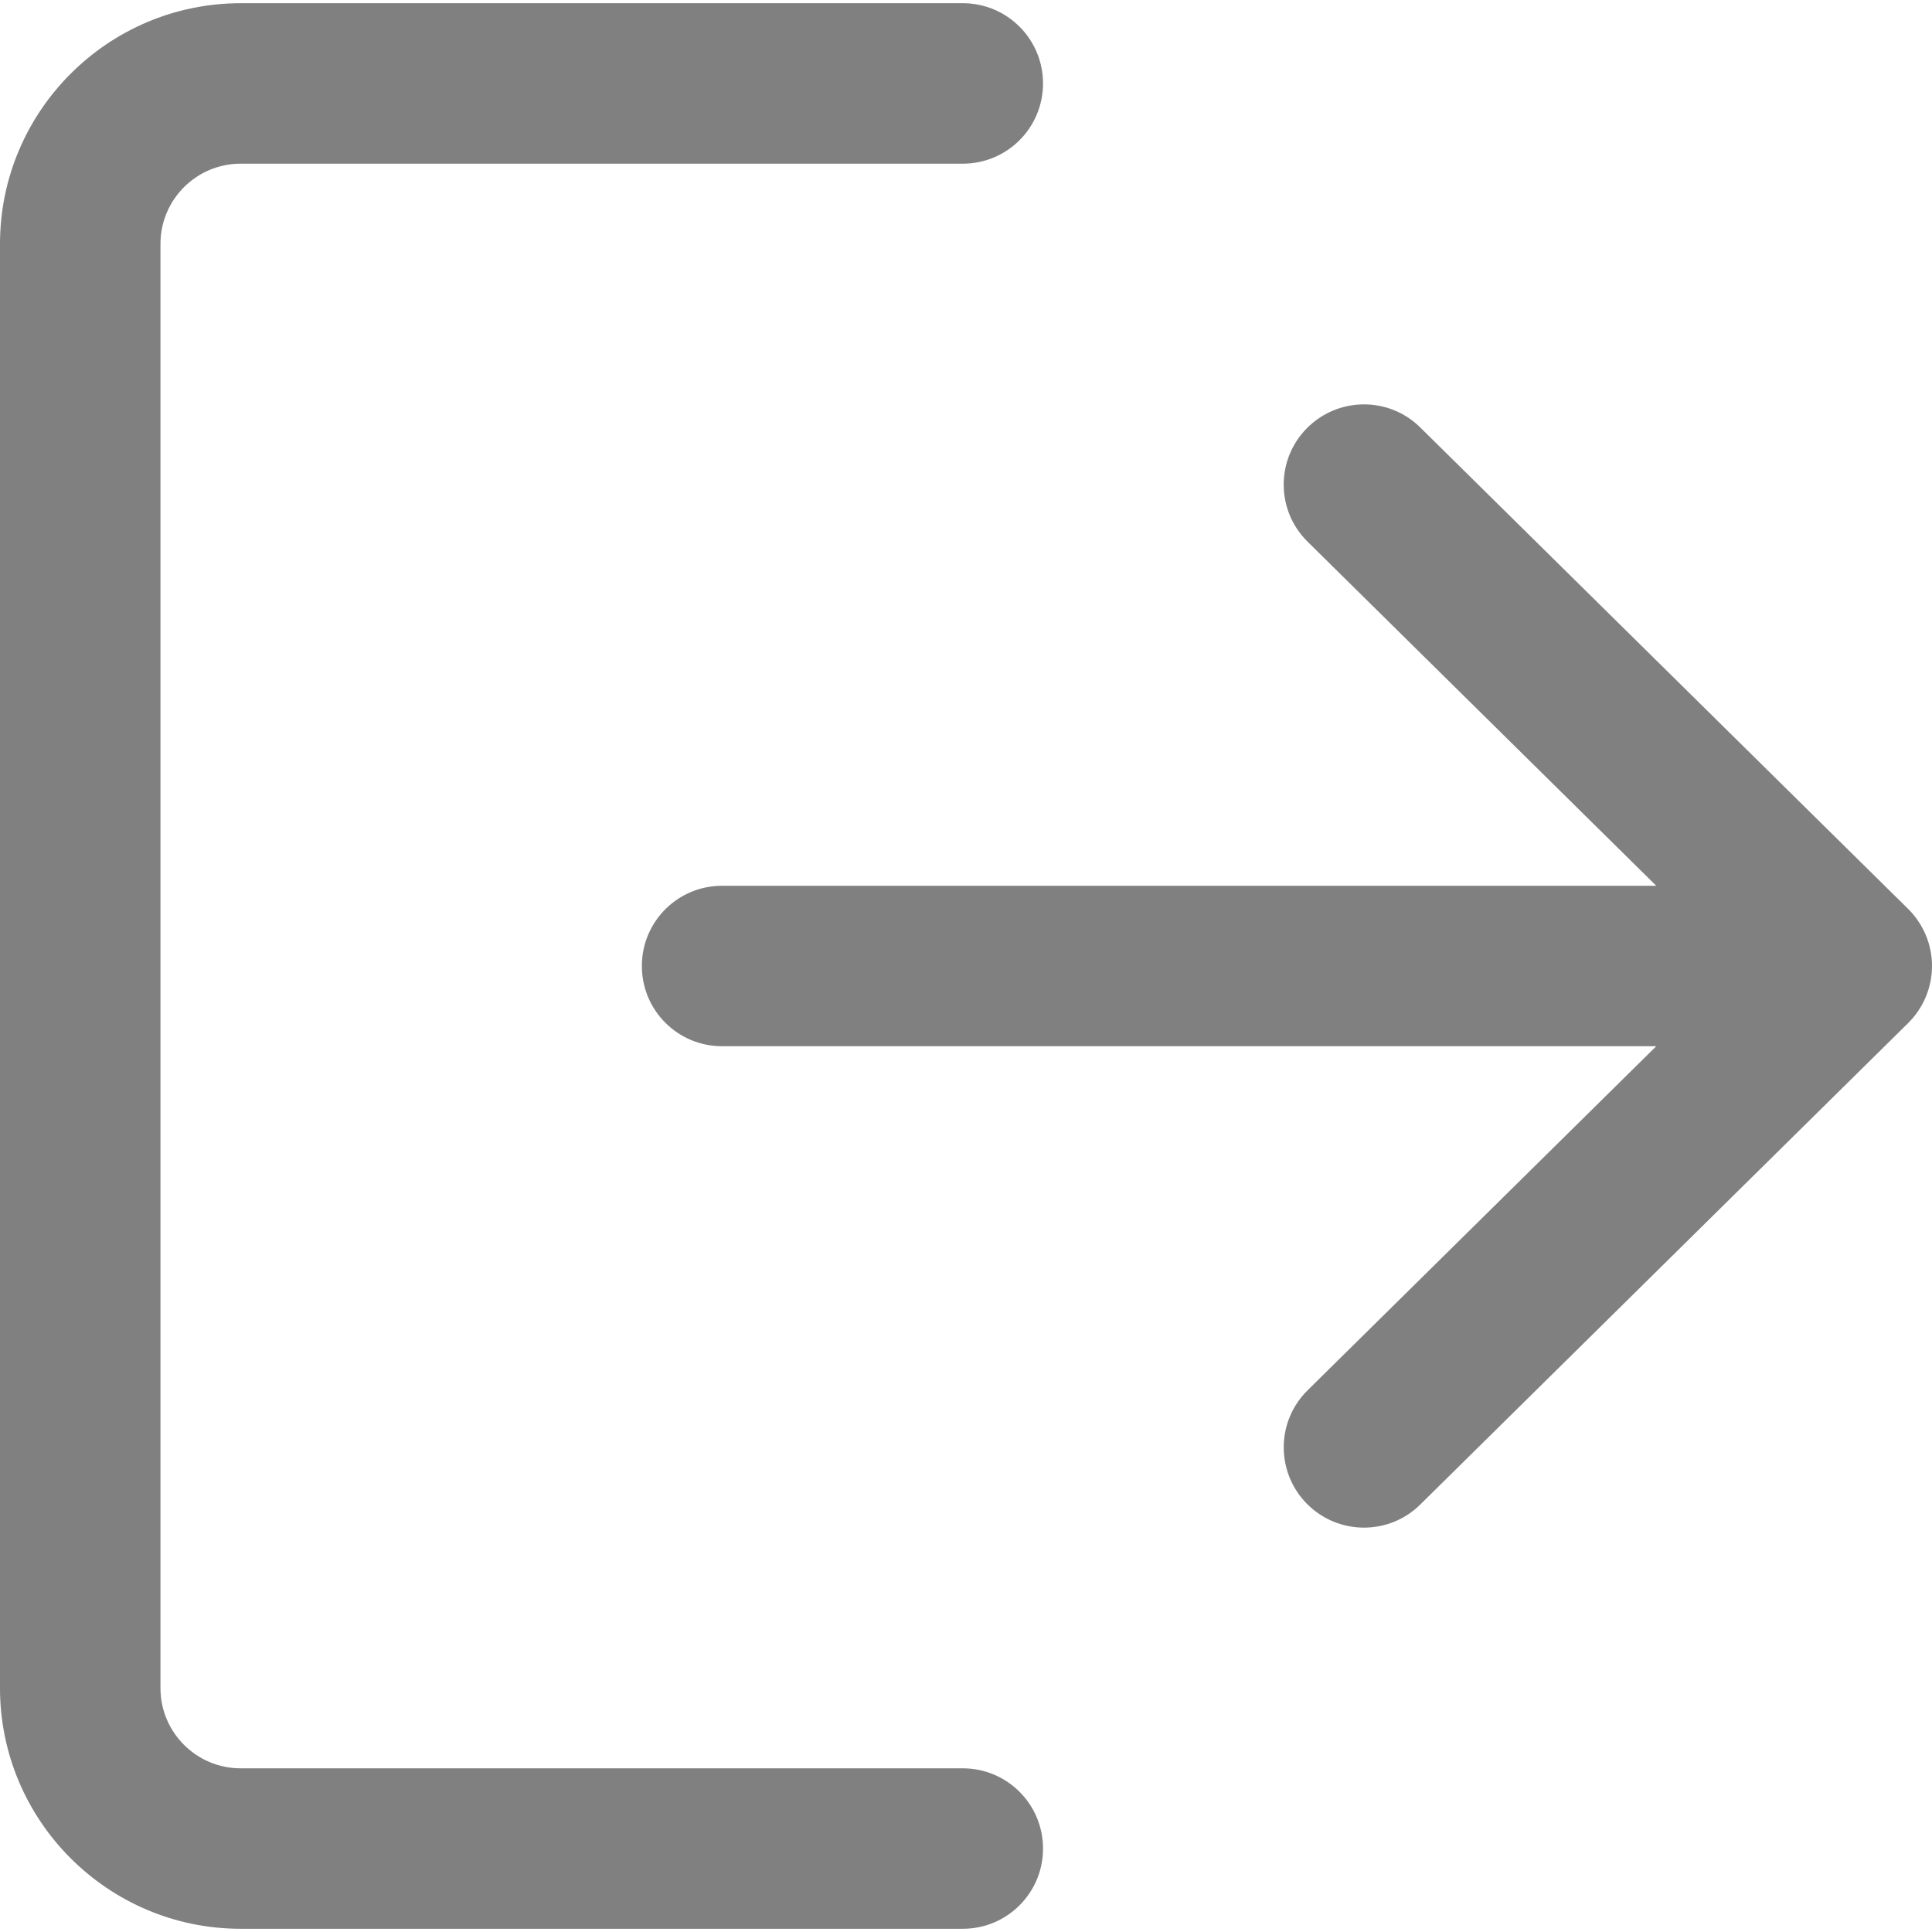
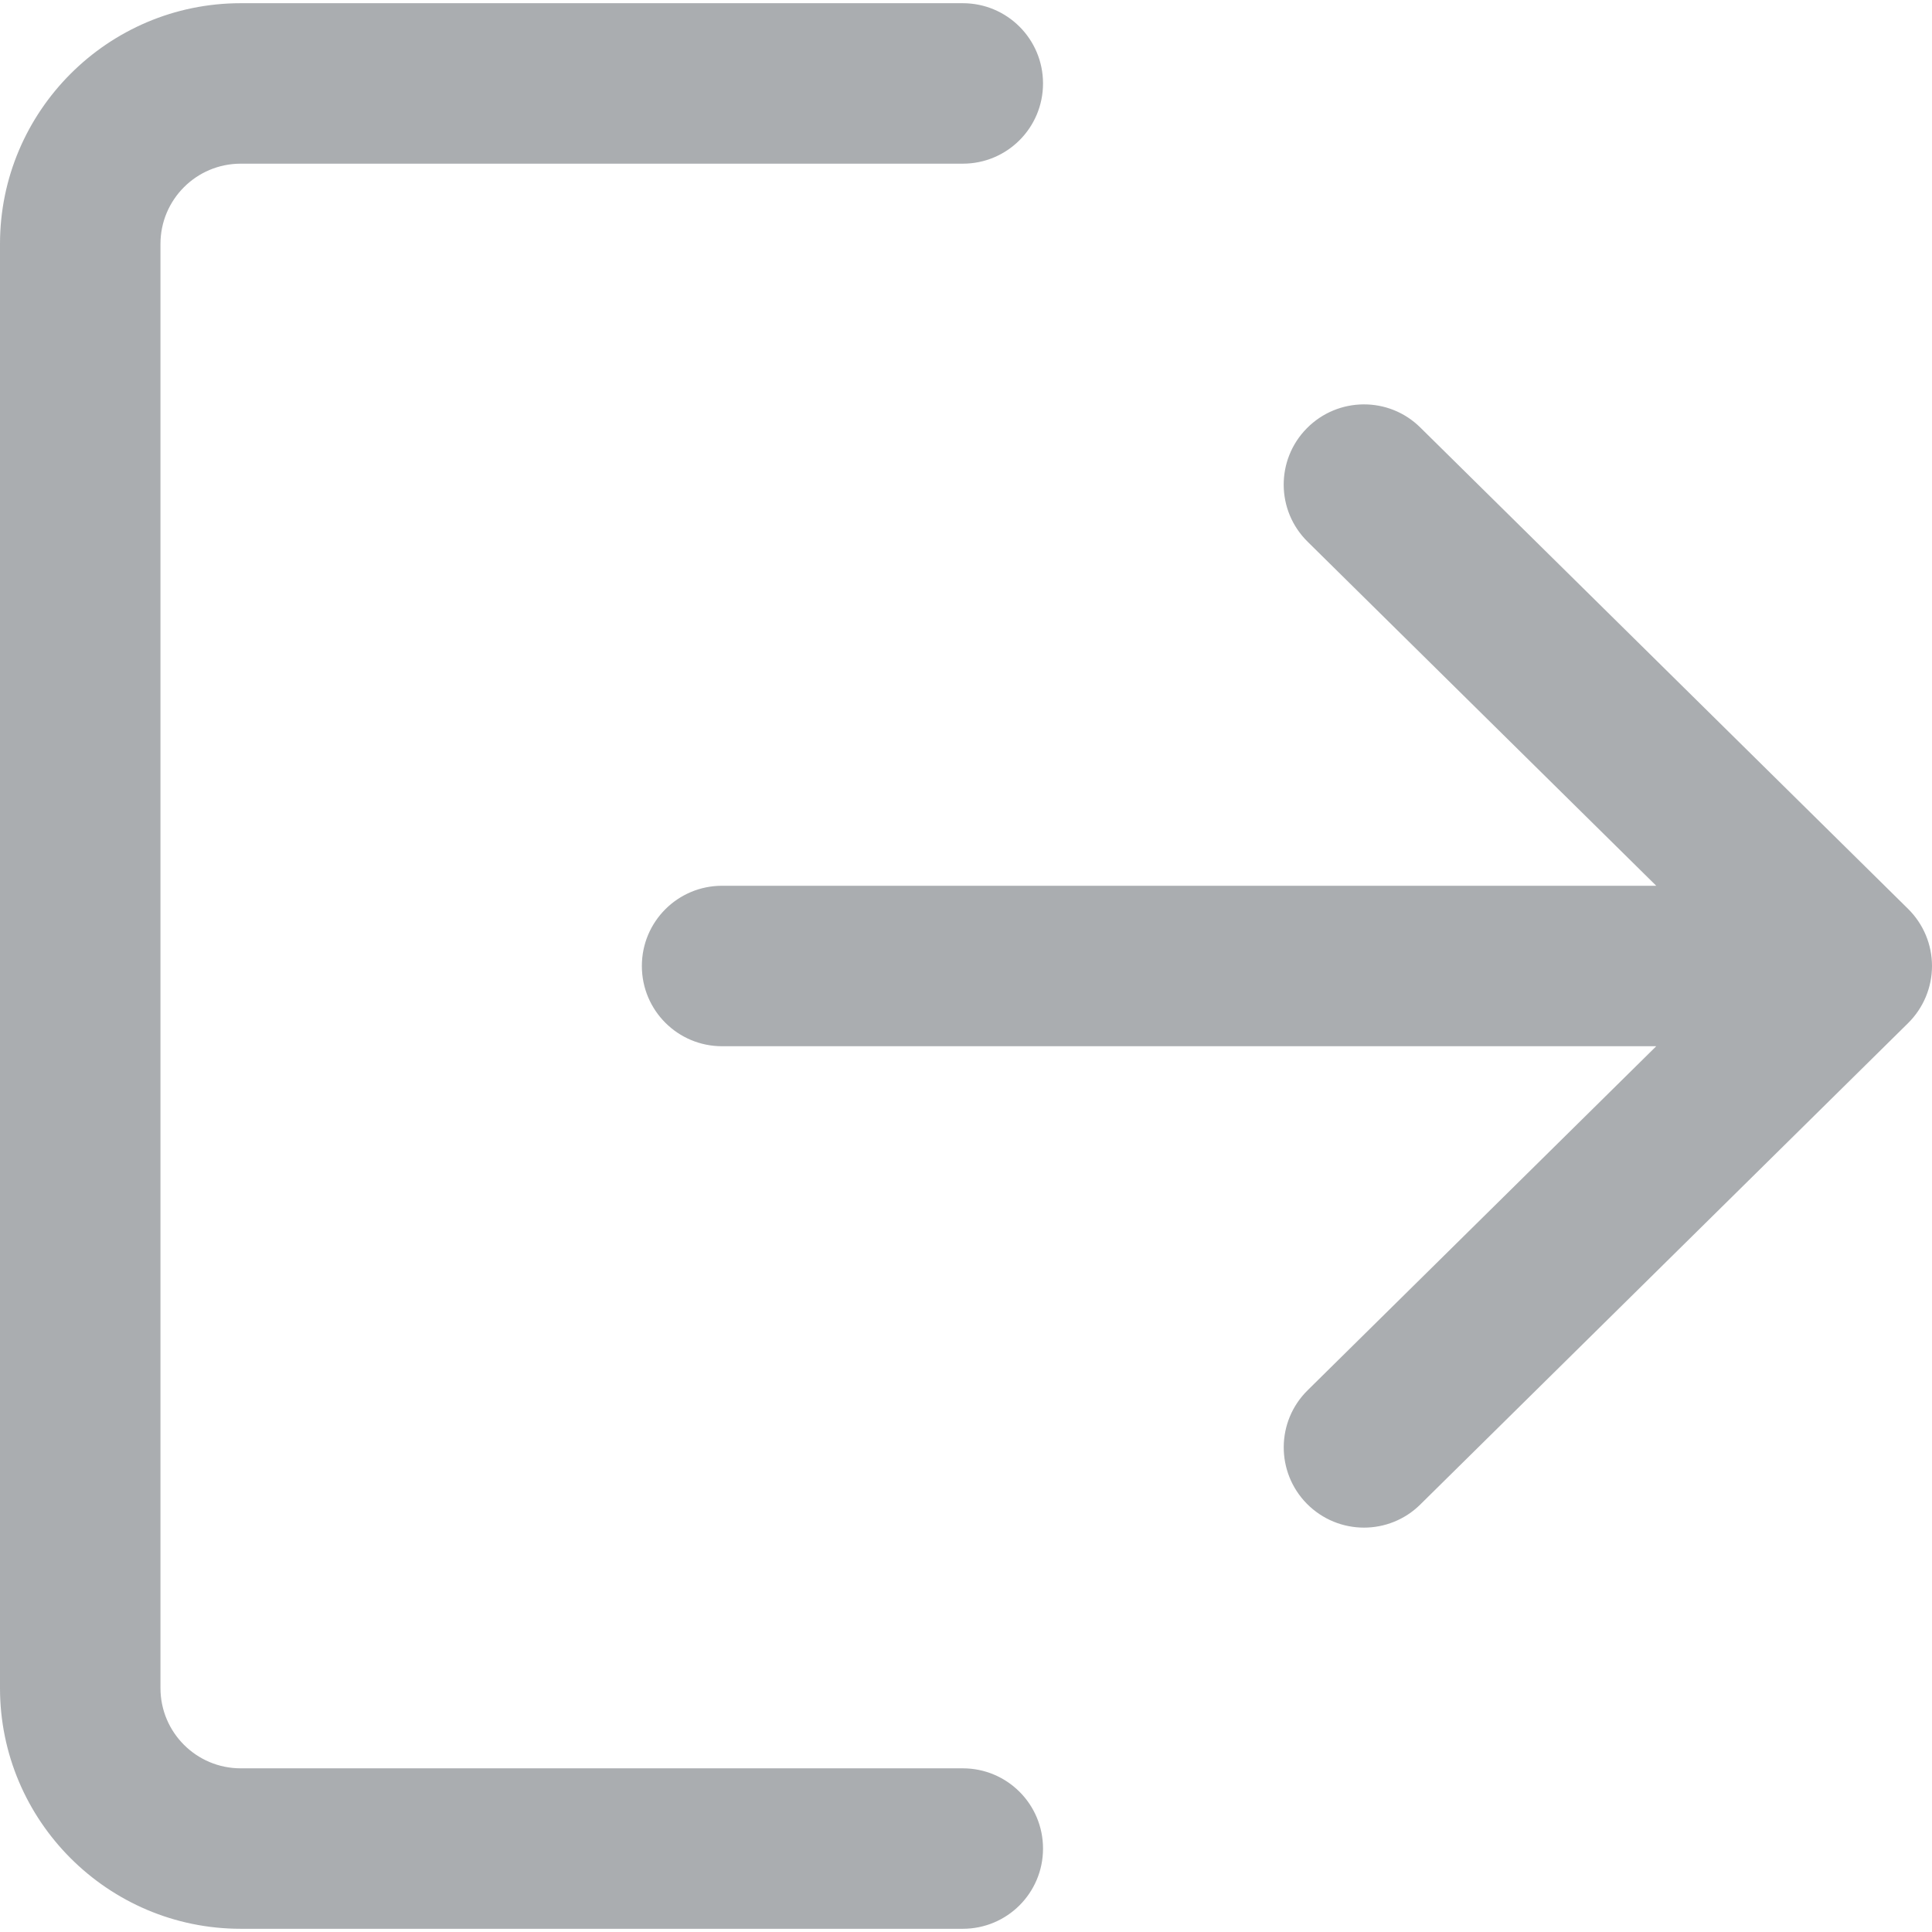
- <svg xmlns="http://www.w3.org/2000/svg" version="1.1" fill="grey" id="Capa_1" x="0px" y="0px" viewBox="0 0 512 512" style="enable-background:new 0 0 512 512;" xml:space="preserve">
+ <svg xmlns="http://www.w3.org/2000/svg" version="1.1" fill="#AAADB0" id="Capa_1" x="0px" y="0px" viewBox="0 0 512 512" style="enable-background:new 0 0 512 512;" xml:space="preserve">
  <g>
    <g>
      <path d="M255.15,468.625H63.787c-11.737,0-21.262-9.526-21.262-21.262V64.638c0-11.737,9.526-21.262,21.262-21.262H255.15    c11.758,0,21.262-9.504,21.262-21.262S266.908,0.85,255.15,0.85H63.787C28.619,0.85,0,29.47,0,64.638v382.724    c0,35.168,28.619,63.787,63.787,63.787H255.15c11.758,0,21.262-9.504,21.262-21.262    C276.412,478.129,266.908,468.625,255.15,468.625z" />
    </g>
  </g>
  <g>
    <g>
      <path d="M505.664,240.861L376.388,113.286c-8.335-8.25-21.815-8.143-30.065,0.213s-8.165,21.815,0.213,30.065l92.385,91.173    H191.362c-11.758,0-21.262,9.504-21.262,21.262c0,11.758,9.504,21.263,21.262,21.263h247.559l-92.385,91.173    c-8.377,8.25-8.441,21.709-0.213,30.065c4.167,4.21,9.653,6.336,15.139,6.336c5.401,0,10.801-2.041,14.926-6.124l129.276-127.575    c4.04-3.997,6.336-9.441,6.336-15.139C512,250.302,509.725,244.88,505.664,240.861z" />
    </g>
  </g>
  <g>
</g>
  <g>
</g>
  <g>
</g>
  <g>
</g>
  <g>
</g>
  <g>
</g>
  <g>
</g>
  <g>
</g>
  <g>
</g>
  <g>
</g>
  <g>
</g>
  <g>
</g>
  <g>
</g>
  <g>
</g>
  <g>
</g>
</svg>
